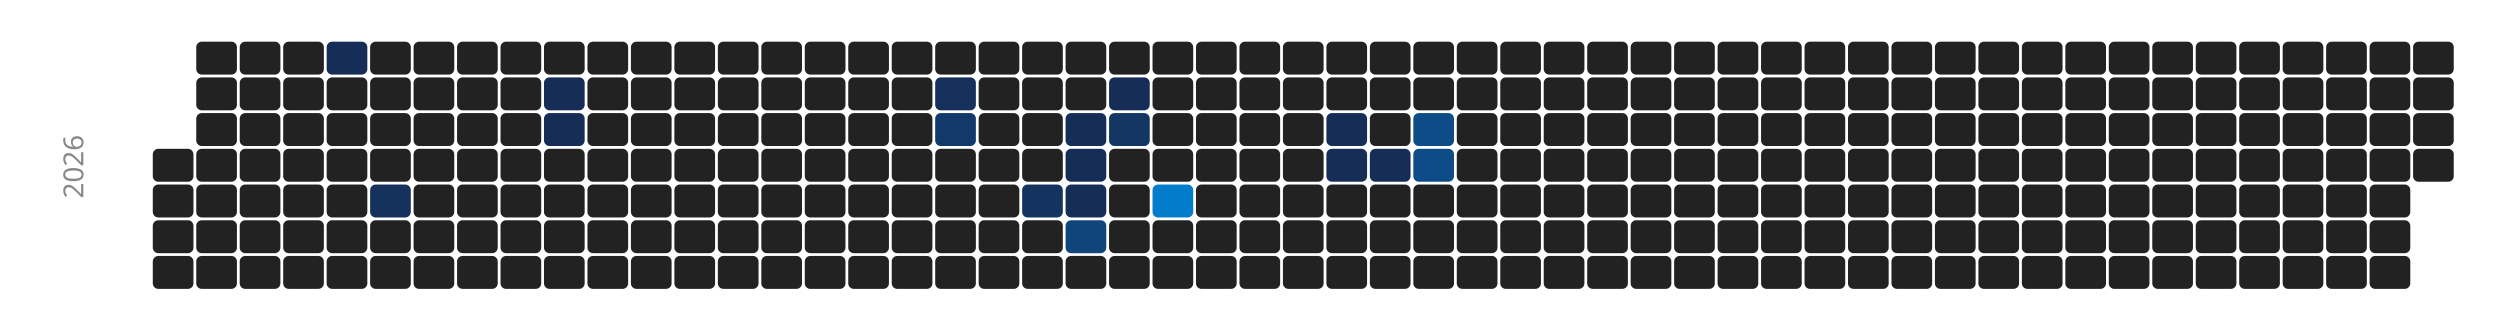
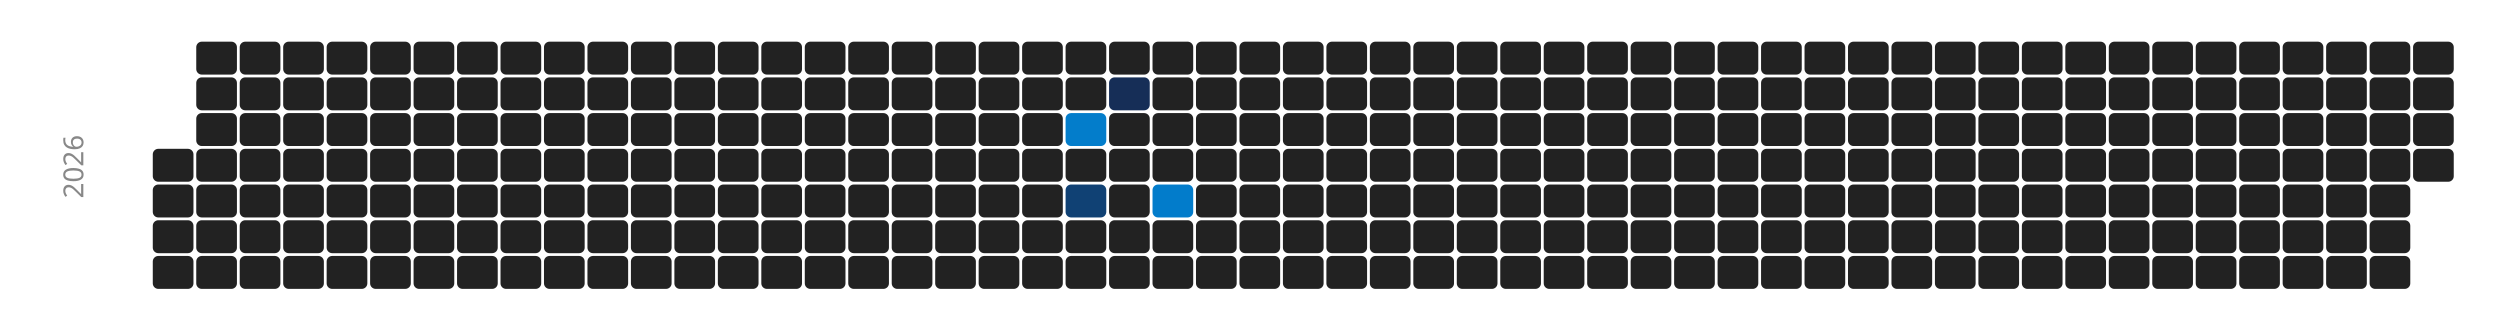
<svg xmlns="http://www.w3.org/2000/svg" width="900" height="120" viewBox="0 0 900 120" preserveAspectRatio="none" class="git-heatmap-svg">
  <g transform="translate(35,15)">
    <g transform="translate(20, 0)">
      <text fill="#888" font-size="10px" font-family="sans-serif" transform="translate(-25, 45) rotate(-90)" text-anchor="middle">2026</text>
      <rect class="day" width="14.648" height="11.857" x="0" y="38.571" fill="#222222" rx="2" />
      <rect class="day" width="14.648" height="11.857" x="0" y="51.429" fill="#222222" rx="2" />
      <rect class="day" width="14.648" height="11.857" x="0" y="64.286" fill="#222222" rx="2" />
      <rect class="day" width="14.648" height="11.857" x="0" y="77.143" fill="#222222" rx="2" />
      <rect class="day" width="14.648" height="11.857" x="15.648" y="0" fill="#222222" rx="2" />
      <rect class="day" width="14.648" height="11.857" x="15.648" y="12.857" fill="#222222" rx="2" />
      <rect class="day" width="14.648" height="11.857" x="15.648" y="25.714" fill="#222222" rx="2" />
      <rect class="day" width="14.648" height="11.857" x="15.648" y="38.571" fill="#222222" rx="2" />
      <rect class="day" width="14.648" height="11.857" x="15.648" y="51.429" fill="#222222" rx="2" />
      <rect class="day" width="14.648" height="11.857" x="15.648" y="64.286" fill="#222222" rx="2" />
      <rect class="day" width="14.648" height="11.857" x="15.648" y="77.143" fill="#222222" rx="2" />
      <rect class="day" width="14.648" height="11.857" x="31.296" y="0" fill="#222222" rx="2" />
      <rect class="day" width="14.648" height="11.857" x="31.296" y="12.857" fill="#222222" rx="2" />
      <rect class="day" width="14.648" height="11.857" x="31.296" y="25.714" fill="#222222" rx="2" />
      <rect class="day" width="14.648" height="11.857" x="31.296" y="38.571" fill="#222222" rx="2" />
      <rect class="day" width="14.648" height="11.857" x="31.296" y="51.429" fill="#222222" rx="2" />
      <rect class="day" width="14.648" height="11.857" x="31.296" y="64.286" fill="#222222" rx="2" />
      <rect class="day" width="14.648" height="11.857" x="31.296" y="77.143" fill="#222222" rx="2" />
      <rect class="day" width="14.648" height="11.857" x="46.944" y="0" fill="#222222" rx="2" />
      <rect class="day" width="14.648" height="11.857" x="46.944" y="12.857" fill="#222222" rx="2" />
      <rect class="day" width="14.648" height="11.857" x="46.944" y="25.714" fill="#222222" rx="2" />
      <rect class="day" width="14.648" height="11.857" x="46.944" y="38.571" fill="#222222" rx="2" />
      <rect class="day" width="14.648" height="11.857" x="46.944" y="51.429" fill="#222222" rx="2" />
      <rect class="day" width="14.648" height="11.857" x="46.944" y="64.286" fill="#222222" rx="2" />
      <rect class="day" width="14.648" height="11.857" x="46.944" y="77.143" fill="#222222" rx="2" />
-       <rect class="day" width="14.648" height="11.857" x="62.593" y="0" fill="rgb(22, 46, 87)" rx="2" />
+       <rect class="day" width="14.648" height="11.857" x="62.593" y="0" fill="#222222" rx="2" />
      <rect class="day" width="14.648" height="11.857" x="62.593" y="12.857" fill="#222222" rx="2" />
      <rect class="day" width="14.648" height="11.857" x="62.593" y="25.714" fill="#222222" rx="2" />
      <rect class="day" width="14.648" height="11.857" x="62.593" y="38.571" fill="#222222" rx="2" />
      <rect class="day" width="14.648" height="11.857" x="62.593" y="51.429" fill="#222222" rx="2" />
      <rect class="day" width="14.648" height="11.857" x="62.593" y="64.286" fill="#222222" rx="2" />
      <rect class="day" width="14.648" height="11.857" x="62.593" y="77.143" fill="#222222" rx="2" />
      <rect class="day" width="14.648" height="11.857" x="78.241" y="0" fill="#222222" rx="2" />
      <rect class="day" width="14.648" height="11.857" x="78.241" y="12.857" fill="#222222" rx="2" />
      <rect class="day" width="14.648" height="11.857" x="78.241" y="25.714" fill="#222222" rx="2" />
      <rect class="day" width="14.648" height="11.857" x="78.241" y="38.571" fill="#222222" rx="2" />
-       <rect class="day" width="14.648" height="11.857" x="78.241" y="51.429" fill="rgb(21, 50, 93)" rx="2" />
+       <rect class="day" width="14.648" height="11.857" x="78.241" y="51.429" fill="#222222" rx="2" />
      <rect class="day" width="14.648" height="11.857" x="78.241" y="64.286" fill="#222222" rx="2" />
      <rect class="day" width="14.648" height="11.857" x="78.241" y="77.143" fill="#222222" rx="2" />
      <rect class="day" width="14.648" height="11.857" x="93.889" y="0" fill="#222222" rx="2" />
      <rect class="day" width="14.648" height="11.857" x="93.889" y="12.857" fill="#222222" rx="2" />
      <rect class="day" width="14.648" height="11.857" x="93.889" y="25.714" fill="#222222" rx="2" />
      <rect class="day" width="14.648" height="11.857" x="93.889" y="38.571" fill="#222222" rx="2" />
      <rect class="day" width="14.648" height="11.857" x="93.889" y="51.429" fill="#222222" rx="2" />
      <rect class="day" width="14.648" height="11.857" x="93.889" y="64.286" fill="#222222" rx="2" />
      <rect class="day" width="14.648" height="11.857" x="93.889" y="77.143" fill="#222222" rx="2" />
      <rect class="day" width="14.648" height="11.857" x="109.537" y="0" fill="#222222" rx="2" />
      <rect class="day" width="14.648" height="11.857" x="109.537" y="12.857" fill="#222222" rx="2" />
      <rect class="day" width="14.648" height="11.857" x="109.537" y="25.714" fill="#222222" rx="2" />
      <rect class="day" width="14.648" height="11.857" x="109.537" y="38.571" fill="#222222" rx="2" />
      <rect class="day" width="14.648" height="11.857" x="109.537" y="51.429" fill="#222222" rx="2" />
      <rect class="day" width="14.648" height="11.857" x="109.537" y="64.286" fill="#222222" rx="2" />
      <rect class="day" width="14.648" height="11.857" x="109.537" y="77.143" fill="#222222" rx="2" />
      <rect class="day" width="14.648" height="11.857" x="125.185" y="0" fill="#222222" rx="2" />
      <rect class="day" width="14.648" height="11.857" x="125.185" y="12.857" fill="#222222" rx="2" />
      <rect class="day" width="14.648" height="11.857" x="125.185" y="25.714" fill="#222222" rx="2" />
      <rect class="day" width="14.648" height="11.857" x="125.185" y="38.571" fill="#222222" rx="2" />
      <rect class="day" width="14.648" height="11.857" x="125.185" y="51.429" fill="#222222" rx="2" />
      <rect class="day" width="14.648" height="11.857" x="125.185" y="64.286" fill="#222222" rx="2" />
      <rect class="day" width="14.648" height="11.857" x="125.185" y="77.143" fill="#222222" rx="2" />
      <rect class="day" width="14.648" height="11.857" x="140.833" y="0" fill="#222222" rx="2" />
-       <rect class="day" width="14.648" height="11.857" x="140.833" y="12.857" fill="rgb(22, 46, 87)" rx="2" />
-       <rect class="day" width="14.648" height="11.857" x="140.833" y="25.714" fill="rgb(22, 46, 87)" rx="2" />
+       <rect class="day" width="14.648" height="11.857" x="140.833" y="12.857" fill="#222222" rx="2" />
+       <rect class="day" width="14.648" height="11.857" x="140.833" y="25.714" fill="#222222" rx="2" />
      <rect class="day" width="14.648" height="11.857" x="140.833" y="38.571" fill="#222222" rx="2" />
      <rect class="day" width="14.648" height="11.857" x="140.833" y="51.429" fill="#222222" rx="2" />
      <rect class="day" width="14.648" height="11.857" x="140.833" y="64.286" fill="#222222" rx="2" />
      <rect class="day" width="14.648" height="11.857" x="140.833" y="77.143" fill="#222222" rx="2" />
      <rect class="day" width="14.648" height="11.857" x="156.481" y="0" fill="#222222" rx="2" />
      <rect class="day" width="14.648" height="11.857" x="156.481" y="12.857" fill="#222222" rx="2" />
      <rect class="day" width="14.648" height="11.857" x="156.481" y="25.714" fill="#222222" rx="2" />
      <rect class="day" width="14.648" height="11.857" x="156.481" y="38.571" fill="#222222" rx="2" />
      <rect class="day" width="14.648" height="11.857" x="156.481" y="51.429" fill="#222222" rx="2" />
      <rect class="day" width="14.648" height="11.857" x="156.481" y="64.286" fill="#222222" rx="2" />
      <rect class="day" width="14.648" height="11.857" x="156.481" y="77.143" fill="#222222" rx="2" />
      <rect class="day" width="14.648" height="11.857" x="172.13" y="0" fill="#222222" rx="2" />
      <rect class="day" width="14.648" height="11.857" x="172.13" y="12.857" fill="#222222" rx="2" />
      <rect class="day" width="14.648" height="11.857" x="172.13" y="25.714" fill="#222222" rx="2" />
      <rect class="day" width="14.648" height="11.857" x="172.13" y="38.571" fill="#222222" rx="2" />
      <rect class="day" width="14.648" height="11.857" x="172.13" y="51.429" fill="#222222" rx="2" />
      <rect class="day" width="14.648" height="11.857" x="172.13" y="64.286" fill="#222222" rx="2" />
      <rect class="day" width="14.648" height="11.857" x="172.13" y="77.143" fill="#222222" rx="2" />
      <rect class="day" width="14.648" height="11.857" x="187.778" y="0" fill="#222222" rx="2" />
      <rect class="day" width="14.648" height="11.857" x="187.778" y="12.857" fill="#222222" rx="2" />
      <rect class="day" width="14.648" height="11.857" x="187.778" y="25.714" fill="#222222" rx="2" />
      <rect class="day" width="14.648" height="11.857" x="187.778" y="38.571" fill="#222222" rx="2" />
      <rect class="day" width="14.648" height="11.857" x="187.778" y="51.429" fill="#222222" rx="2" />
      <rect class="day" width="14.648" height="11.857" x="187.778" y="64.286" fill="#222222" rx="2" />
      <rect class="day" width="14.648" height="11.857" x="187.778" y="77.143" fill="#222222" rx="2" />
      <rect class="day" width="14.648" height="11.857" x="203.426" y="0" fill="#222222" rx="2" />
      <rect class="day" width="14.648" height="11.857" x="203.426" y="12.857" fill="#222222" rx="2" />
      <rect class="day" width="14.648" height="11.857" x="203.426" y="25.714" fill="#222222" rx="2" />
      <rect class="day" width="14.648" height="11.857" x="203.426" y="38.571" fill="#222222" rx="2" />
      <rect class="day" width="14.648" height="11.857" x="203.426" y="51.429" fill="#222222" rx="2" />
      <rect class="day" width="14.648" height="11.857" x="203.426" y="64.286" fill="#222222" rx="2" />
      <rect class="day" width="14.648" height="11.857" x="203.426" y="77.143" fill="#222222" rx="2" />
      <rect class="day" width="14.648" height="11.857" x="219.074" y="0" fill="#222222" rx="2" />
      <rect class="day" width="14.648" height="11.857" x="219.074" y="12.857" fill="#222222" rx="2" />
      <rect class="day" width="14.648" height="11.857" x="219.074" y="25.714" fill="#222222" rx="2" />
      <rect class="day" width="14.648" height="11.857" x="219.074" y="38.571" fill="#222222" rx="2" />
      <rect class="day" width="14.648" height="11.857" x="219.074" y="51.429" fill="#222222" rx="2" />
      <rect class="day" width="14.648" height="11.857" x="219.074" y="64.286" fill="#222222" rx="2" />
      <rect class="day" width="14.648" height="11.857" x="219.074" y="77.143" fill="#222222" rx="2" />
      <rect class="day" width="14.648" height="11.857" x="234.722" y="0" fill="#222222" rx="2" />
      <rect class="day" width="14.648" height="11.857" x="234.722" y="12.857" fill="#222222" rx="2" />
      <rect class="day" width="14.648" height="11.857" x="234.722" y="25.714" fill="#222222" rx="2" />
      <rect class="day" width="14.648" height="11.857" x="234.722" y="38.571" fill="#222222" rx="2" />
      <rect class="day" width="14.648" height="11.857" x="234.722" y="51.429" fill="#222222" rx="2" />
      <rect class="day" width="14.648" height="11.857" x="234.722" y="64.286" fill="#222222" rx="2" />
      <rect class="day" width="14.648" height="11.857" x="234.722" y="77.143" fill="#222222" rx="2" />
      <rect class="day" width="14.648" height="11.857" x="250.37" y="0" fill="#222222" rx="2" />
      <rect class="day" width="14.648" height="11.857" x="250.37" y="12.857" fill="#222222" rx="2" />
      <rect class="day" width="14.648" height="11.857" x="250.37" y="25.714" fill="#222222" rx="2" />
      <rect class="day" width="14.648" height="11.857" x="250.37" y="38.571" fill="#222222" rx="2" />
      <rect class="day" width="14.648" height="11.857" x="250.37" y="51.429" fill="#222222" rx="2" />
      <rect class="day" width="14.648" height="11.857" x="250.37" y="64.286" fill="#222222" rx="2" />
      <rect class="day" width="14.648" height="11.857" x="250.37" y="77.143" fill="#222222" rx="2" />
      <rect class="day" width="14.648" height="11.857" x="266.019" y="0" fill="#222222" rx="2" />
      <rect class="day" width="14.648" height="11.857" x="266.019" y="12.857" fill="#222222" rx="2" />
      <rect class="day" width="14.648" height="11.857" x="266.019" y="25.714" fill="#222222" rx="2" />
      <rect class="day" width="14.648" height="11.857" x="266.019" y="38.571" fill="#222222" rx="2" />
      <rect class="day" width="14.648" height="11.857" x="266.019" y="51.429" fill="#222222" rx="2" />
      <rect class="day" width="14.648" height="11.857" x="266.019" y="64.286" fill="#222222" rx="2" />
      <rect class="day" width="14.648" height="11.857" x="266.019" y="77.143" fill="#222222" rx="2" />
      <rect class="day" width="14.648" height="11.857" x="281.667" y="0" fill="#222222" rx="2" />
-       <rect class="day" width="14.648" height="11.857" x="281.667" y="12.857" fill="rgb(21, 48, 90)" rx="2" />
-       <rect class="day" width="14.648" height="11.857" x="281.667" y="25.714" fill="rgb(18, 57, 105)" rx="2" />
+       <rect class="day" width="14.648" height="11.857" x="281.667" y="12.857" fill="#222222" rx="2" />
+       <rect class="day" width="14.648" height="11.857" x="281.667" y="25.714" fill="#222222" rx="2" />
      <rect class="day" width="14.648" height="11.857" x="281.667" y="38.571" fill="#222222" rx="2" />
      <rect class="day" width="14.648" height="11.857" x="281.667" y="51.429" fill="#222222" rx="2" />
      <rect class="day" width="14.648" height="11.857" x="281.667" y="64.286" fill="#222222" rx="2" />
      <rect class="day" width="14.648" height="11.857" x="281.667" y="77.143" fill="#222222" rx="2" />
      <rect class="day" width="14.648" height="11.857" x="297.315" y="0" fill="#222222" rx="2" />
      <rect class="day" width="14.648" height="11.857" x="297.315" y="12.857" fill="#222222" rx="2" />
      <rect class="day" width="14.648" height="11.857" x="297.315" y="25.714" fill="#222222" rx="2" />
      <rect class="day" width="14.648" height="11.857" x="297.315" y="38.571" fill="#222222" rx="2" />
      <rect class="day" width="14.648" height="11.857" x="297.315" y="51.429" fill="#222222" rx="2" />
      <rect class="day" width="14.648" height="11.857" x="297.315" y="64.286" fill="#222222" rx="2" />
      <rect class="day" width="14.648" height="11.857" x="297.315" y="77.143" fill="#222222" rx="2" />
      <rect class="day" width="14.648" height="11.857" x="312.963" y="0" fill="#222222" rx="2" />
      <rect class="day" width="14.648" height="11.857" x="312.963" y="12.857" fill="#222222" rx="2" />
      <rect class="day" width="14.648" height="11.857" x="312.963" y="25.714" fill="#222222" rx="2" />
      <rect class="day" width="14.648" height="11.857" x="312.963" y="38.571" fill="#222222" rx="2" />
-       <rect class="day" width="14.648" height="11.857" x="312.963" y="51.429" fill="rgb(20, 52, 96)" rx="2" />
+       <rect class="day" width="14.648" height="11.857" x="312.963" y="51.429" fill="#222222" rx="2" />
      <rect class="day" width="14.648" height="11.857" x="312.963" y="64.286" fill="#222222" rx="2" />
      <rect class="day" width="14.648" height="11.857" x="312.963" y="77.143" fill="#222222" rx="2" />
      <rect class="day" width="14.648" height="11.857" x="328.611" y="0" fill="#222222" rx="2" />
      <rect class="day" width="14.648" height="11.857" x="328.611" y="12.857" fill="#222222" rx="2" />
-       <rect class="day" width="14.648" height="11.857" x="328.611" y="25.714" fill="rgb(22, 46, 87)" rx="2" />
-       <rect class="day" width="14.648" height="11.857" x="328.611" y="38.571" fill="rgb(22, 46, 87)" rx="2" />
-       <rect class="day" width="14.648" height="11.857" x="328.611" y="51.429" fill="rgb(22, 46, 87)" rx="2" />
-       <rect class="day" width="14.648" height="11.857" x="328.611" y="64.286" fill="rgb(15, 69, 122)" rx="2" />
+       <rect class="day" width="14.648" height="11.857" x="328.611" y="25.714" fill="rgb(3, 125, 203)" rx="2" />
+       <rect class="day" width="14.648" height="11.857" x="328.611" y="38.571" fill="#222222" rx="2" />
+       <rect class="day" width="14.648" height="11.857" x="328.611" y="51.429" fill="rgb(16, 65, 116)" rx="2" />
+       <rect class="day" width="14.648" height="11.857" x="328.611" y="64.286" fill="#222222" rx="2" />
      <rect class="day" width="14.648" height="11.857" x="328.611" y="77.143" fill="#222222" rx="2" />
      <rect class="day" width="14.648" height="11.857" x="344.259" y="0" fill="#222222" rx="2" />
      <rect class="day" width="14.648" height="11.857" x="344.259" y="12.857" fill="rgb(22, 46, 87)" rx="2" />
-       <rect class="day" width="14.648" height="11.857" x="344.259" y="25.714" fill="rgb(19, 54, 99)" rx="2" />
+       <rect class="day" width="14.648" height="11.857" x="344.259" y="25.714" fill="#222222" rx="2" />
      <rect class="day" width="14.648" height="11.857" x="344.259" y="38.571" fill="#222222" rx="2" />
      <rect class="day" width="14.648" height="11.857" x="344.259" y="51.429" fill="#222222" rx="2" />
      <rect class="day" width="14.648" height="11.857" x="344.259" y="64.286" fill="#222222" rx="2" />
      <rect class="day" width="14.648" height="11.857" x="344.259" y="77.143" fill="#222222" rx="2" />
      <rect class="day" width="14.648" height="11.857" x="359.907" y="0" fill="#222222" rx="2" />
      <rect class="day" width="14.648" height="11.857" x="359.907" y="12.857" fill="#222222" rx="2" />
      <rect class="day" width="14.648" height="11.857" x="359.907" y="25.714" fill="#222222" rx="2" />
      <rect class="day" width="14.648" height="11.857" x="359.907" y="38.571" fill="#222222" rx="2" />
      <rect class="day" width="14.648" height="11.857" x="359.907" y="51.429" fill="rgb(2, 124, 203)" rx="2" />
      <rect class="day" width="14.648" height="11.857" x="359.907" y="64.286" fill="#222222" rx="2" />
      <rect class="day" width="14.648" height="11.857" x="359.907" y="77.143" fill="#222222" rx="2" />
      <rect class="day" width="14.648" height="11.857" x="375.556" y="0" fill="#222222" rx="2" />
      <rect class="day" width="14.648" height="11.857" x="375.556" y="12.857" fill="#222222" rx="2" />
      <rect class="day" width="14.648" height="11.857" x="375.556" y="25.714" fill="#222222" rx="2" />
      <rect class="day" width="14.648" height="11.857" x="375.556" y="38.571" fill="#222222" rx="2" />
      <rect class="day" width="14.648" height="11.857" x="375.556" y="51.429" fill="#222222" rx="2" />
      <rect class="day" width="14.648" height="11.857" x="375.556" y="64.286" fill="#222222" rx="2" />
      <rect class="day" width="14.648" height="11.857" x="375.556" y="77.143" fill="#222222" rx="2" />
      <rect class="day" width="14.648" height="11.857" x="391.204" y="0" fill="#222222" rx="2" />
      <rect class="day" width="14.648" height="11.857" x="391.204" y="12.857" fill="#222222" rx="2" />
      <rect class="day" width="14.648" height="11.857" x="391.204" y="25.714" fill="#222222" rx="2" />
      <rect class="day" width="14.648" height="11.857" x="391.204" y="38.571" fill="#222222" rx="2" />
      <rect class="day" width="14.648" height="11.857" x="391.204" y="51.429" fill="#222222" rx="2" />
      <rect class="day" width="14.648" height="11.857" x="391.204" y="64.286" fill="#222222" rx="2" />
      <rect class="day" width="14.648" height="11.857" x="391.204" y="77.143" fill="#222222" rx="2" />
      <rect class="day" width="14.648" height="11.857" x="406.852" y="0" fill="#222222" rx="2" />
      <rect class="day" width="14.648" height="11.857" x="406.852" y="12.857" fill="#222222" rx="2" />
      <rect class="day" width="14.648" height="11.857" x="406.852" y="25.714" fill="#222222" rx="2" />
      <rect class="day" width="14.648" height="11.857" x="406.852" y="38.571" fill="#222222" rx="2" />
      <rect class="day" width="14.648" height="11.857" x="406.852" y="51.429" fill="#222222" rx="2" />
      <rect class="day" width="14.648" height="11.857" x="406.852" y="64.286" fill="#222222" rx="2" />
      <rect class="day" width="14.648" height="11.857" x="406.852" y="77.143" fill="#222222" rx="2" />
      <rect class="day" width="14.648" height="11.857" x="422.5" y="0" fill="#222222" rx="2" />
      <rect class="day" width="14.648" height="11.857" x="422.5" y="12.857" fill="#222222" rx="2" />
-       <rect class="day" width="14.648" height="11.857" x="422.5" y="25.714" fill="rgb(22, 46, 87)" rx="2" />
-       <rect class="day" width="14.648" height="11.857" x="422.5" y="38.571" fill="rgb(22, 46, 87)" rx="2" />
+       <rect class="day" width="14.648" height="11.857" x="422.5" y="25.714" fill="#222222" rx="2" />
+       <rect class="day" width="14.648" height="11.857" x="422.5" y="38.571" fill="#222222" rx="2" />
      <rect class="day" width="14.648" height="11.857" x="422.5" y="51.429" fill="#222222" rx="2" />
      <rect class="day" width="14.648" height="11.857" x="422.5" y="64.286" fill="#222222" rx="2" />
      <rect class="day" width="14.648" height="11.857" x="422.5" y="77.143" fill="#222222" rx="2" />
      <rect class="day" width="14.648" height="11.857" x="438.148" y="0" fill="#222222" rx="2" />
      <rect class="day" width="14.648" height="11.857" x="438.148" y="12.857" fill="#222222" rx="2" />
      <rect class="day" width="14.648" height="11.857" x="438.148" y="25.714" fill="#222222" rx="2" />
-       <rect class="day" width="14.648" height="11.857" x="438.148" y="38.571" fill="rgb(22, 46, 87)" rx="2" />
+       <rect class="day" width="14.648" height="11.857" x="438.148" y="38.571" fill="#222222" rx="2" />
      <rect class="day" width="14.648" height="11.857" x="438.148" y="51.429" fill="#222222" rx="2" />
      <rect class="day" width="14.648" height="11.857" x="438.148" y="64.286" fill="#222222" rx="2" />
      <rect class="day" width="14.648" height="11.857" x="438.148" y="77.143" fill="#222222" rx="2" />
      <rect class="day" width="14.648" height="11.857" x="453.796" y="0" fill="#222222" rx="2" />
      <rect class="day" width="14.648" height="11.857" x="453.796" y="12.857" fill="#222222" rx="2" />
-       <rect class="day" width="14.648" height="11.857" x="453.796" y="25.714" fill="rgb(13, 76, 134)" rx="2" />
-       <rect class="day" width="14.648" height="11.857" x="453.796" y="38.571" fill="rgb(13, 76, 134)" rx="2" />
+       <rect class="day" width="14.648" height="11.857" x="453.796" y="25.714" fill="#222222" rx="2" />
+       <rect class="day" width="14.648" height="11.857" x="453.796" y="38.571" fill="#222222" rx="2" />
      <rect class="day" width="14.648" height="11.857" x="453.796" y="51.429" fill="#222222" rx="2" />
      <rect class="day" width="14.648" height="11.857" x="453.796" y="64.286" fill="#222222" rx="2" />
      <rect class="day" width="14.648" height="11.857" x="453.796" y="77.143" fill="#222222" rx="2" />
      <rect class="day" width="14.648" height="11.857" x="469.444" y="0" fill="#222222" rx="2" />
      <rect class="day" width="14.648" height="11.857" x="469.444" y="12.857" fill="#222222" rx="2" />
      <rect class="day" width="14.648" height="11.857" x="469.444" y="25.714" fill="#222222" rx="2" />
      <rect class="day" width="14.648" height="11.857" x="469.444" y="38.571" fill="#222222" rx="2" />
      <rect class="day" width="14.648" height="11.857" x="469.444" y="51.429" fill="#222222" rx="2" />
      <rect class="day" width="14.648" height="11.857" x="469.444" y="64.286" fill="#222222" rx="2" />
      <rect class="day" width="14.648" height="11.857" x="469.444" y="77.143" fill="#222222" rx="2" />
      <rect class="day" width="14.648" height="11.857" x="485.093" y="0" fill="#222222" rx="2" />
      <rect class="day" width="14.648" height="11.857" x="485.093" y="12.857" fill="#222222" rx="2" />
      <rect class="day" width="14.648" height="11.857" x="485.093" y="25.714" fill="#222222" rx="2" />
      <rect class="day" width="14.648" height="11.857" x="485.093" y="38.571" fill="#222222" rx="2" />
      <rect class="day" width="14.648" height="11.857" x="485.093" y="51.429" fill="#222222" rx="2" />
      <rect class="day" width="14.648" height="11.857" x="485.093" y="64.286" fill="#222222" rx="2" />
      <rect class="day" width="14.648" height="11.857" x="485.093" y="77.143" fill="#222222" rx="2" />
      <rect class="day" width="14.648" height="11.857" x="500.741" y="0" fill="#222222" rx="2" />
      <rect class="day" width="14.648" height="11.857" x="500.741" y="12.857" fill="#222222" rx="2" />
      <rect class="day" width="14.648" height="11.857" x="500.741" y="25.714" fill="#222222" rx="2" />
      <rect class="day" width="14.648" height="11.857" x="500.741" y="38.571" fill="#222222" rx="2" />
      <rect class="day" width="14.648" height="11.857" x="500.741" y="51.429" fill="#222222" rx="2" />
      <rect class="day" width="14.648" height="11.857" x="500.741" y="64.286" fill="#222222" rx="2" />
      <rect class="day" width="14.648" height="11.857" x="500.741" y="77.143" fill="#222222" rx="2" />
      <rect class="day" width="14.648" height="11.857" x="516.389" y="0" fill="#222222" rx="2" />
      <rect class="day" width="14.648" height="11.857" x="516.389" y="12.857" fill="#222222" rx="2" />
      <rect class="day" width="14.648" height="11.857" x="516.389" y="25.714" fill="#222222" rx="2" />
      <rect class="day" width="14.648" height="11.857" x="516.389" y="38.571" fill="#222222" rx="2" />
      <rect class="day" width="14.648" height="11.857" x="516.389" y="51.429" fill="#222222" rx="2" />
      <rect class="day" width="14.648" height="11.857" x="516.389" y="64.286" fill="#222222" rx="2" />
      <rect class="day" width="14.648" height="11.857" x="516.389" y="77.143" fill="#222222" rx="2" />
      <rect class="day" width="14.648" height="11.857" x="532.037" y="0" fill="#222222" rx="2" />
      <rect class="day" width="14.648" height="11.857" x="532.037" y="12.857" fill="#222222" rx="2" />
      <rect class="day" width="14.648" height="11.857" x="532.037" y="25.714" fill="#222222" rx="2" />
      <rect class="day" width="14.648" height="11.857" x="532.037" y="38.571" fill="#222222" rx="2" />
      <rect class="day" width="14.648" height="11.857" x="532.037" y="51.429" fill="#222222" rx="2" />
      <rect class="day" width="14.648" height="11.857" x="532.037" y="64.286" fill="#222222" rx="2" />
      <rect class="day" width="14.648" height="11.857" x="532.037" y="77.143" fill="#222222" rx="2" />
      <rect class="day" width="14.648" height="11.857" x="547.685" y="0" fill="#222222" rx="2" />
      <rect class="day" width="14.648" height="11.857" x="547.685" y="12.857" fill="#222222" rx="2" />
      <rect class="day" width="14.648" height="11.857" x="547.685" y="25.714" fill="#222222" rx="2" />
      <rect class="day" width="14.648" height="11.857" x="547.685" y="38.571" fill="#222222" rx="2" />
      <rect class="day" width="14.648" height="11.857" x="547.685" y="51.429" fill="#222222" rx="2" />
      <rect class="day" width="14.648" height="11.857" x="547.685" y="64.286" fill="#222222" rx="2" />
      <rect class="day" width="14.648" height="11.857" x="547.685" y="77.143" fill="#222222" rx="2" />
      <rect class="day" width="14.648" height="11.857" x="563.333" y="0" fill="#222222" rx="2" />
      <rect class="day" width="14.648" height="11.857" x="563.333" y="12.857" fill="#222222" rx="2" />
      <rect class="day" width="14.648" height="11.857" x="563.333" y="25.714" fill="#222222" rx="2" />
      <rect class="day" width="14.648" height="11.857" x="563.333" y="38.571" fill="#222222" rx="2" />
      <rect class="day" width="14.648" height="11.857" x="563.333" y="51.429" fill="#222222" rx="2" />
      <rect class="day" width="14.648" height="11.857" x="563.333" y="64.286" fill="#222222" rx="2" />
      <rect class="day" width="14.648" height="11.857" x="563.333" y="77.143" fill="#222222" rx="2" />
      <rect class="day" width="14.648" height="11.857" x="578.981" y="0" fill="#222222" rx="2" />
      <rect class="day" width="14.648" height="11.857" x="578.981" y="12.857" fill="#222222" rx="2" />
      <rect class="day" width="14.648" height="11.857" x="578.981" y="25.714" fill="#222222" rx="2" />
      <rect class="day" width="14.648" height="11.857" x="578.981" y="38.571" fill="#222222" rx="2" />
      <rect class="day" width="14.648" height="11.857" x="578.981" y="51.429" fill="#222222" rx="2" />
      <rect class="day" width="14.648" height="11.857" x="578.981" y="64.286" fill="#222222" rx="2" />
      <rect class="day" width="14.648" height="11.857" x="578.981" y="77.143" fill="#222222" rx="2" />
      <rect class="day" width="14.648" height="11.857" x="594.63" y="0" fill="#222222" rx="2" />
      <rect class="day" width="14.648" height="11.857" x="594.63" y="12.857" fill="#222222" rx="2" />
      <rect class="day" width="14.648" height="11.857" x="594.63" y="25.714" fill="#222222" rx="2" />
      <rect class="day" width="14.648" height="11.857" x="594.63" y="38.571" fill="#222222" rx="2" />
      <rect class="day" width="14.648" height="11.857" x="594.63" y="51.429" fill="#222222" rx="2" />
      <rect class="day" width="14.648" height="11.857" x="594.63" y="64.286" fill="#222222" rx="2" />
      <rect class="day" width="14.648" height="11.857" x="594.63" y="77.143" fill="#222222" rx="2" />
      <rect class="day" width="14.648" height="11.857" x="610.278" y="0" fill="#222222" rx="2" />
      <rect class="day" width="14.648" height="11.857" x="610.278" y="12.857" fill="#222222" rx="2" />
      <rect class="day" width="14.648" height="11.857" x="610.278" y="25.714" fill="#222222" rx="2" />
      <rect class="day" width="14.648" height="11.857" x="610.278" y="38.571" fill="#222222" rx="2" />
      <rect class="day" width="14.648" height="11.857" x="610.278" y="51.429" fill="#222222" rx="2" />
      <rect class="day" width="14.648" height="11.857" x="610.278" y="64.286" fill="#222222" rx="2" />
      <rect class="day" width="14.648" height="11.857" x="610.278" y="77.143" fill="#222222" rx="2" />
      <rect class="day" width="14.648" height="11.857" x="625.926" y="0" fill="#222222" rx="2" />
      <rect class="day" width="14.648" height="11.857" x="625.926" y="12.857" fill="#222222" rx="2" />
      <rect class="day" width="14.648" height="11.857" x="625.926" y="25.714" fill="#222222" rx="2" />
      <rect class="day" width="14.648" height="11.857" x="625.926" y="38.571" fill="#222222" rx="2" />
      <rect class="day" width="14.648" height="11.857" x="625.926" y="51.429" fill="#222222" rx="2" />
      <rect class="day" width="14.648" height="11.857" x="625.926" y="64.286" fill="#222222" rx="2" />
      <rect class="day" width="14.648" height="11.857" x="625.926" y="77.143" fill="#222222" rx="2" />
      <rect class="day" width="14.648" height="11.857" x="641.574" y="0" fill="#222222" rx="2" />
      <rect class="day" width="14.648" height="11.857" x="641.574" y="12.857" fill="#222222" rx="2" />
      <rect class="day" width="14.648" height="11.857" x="641.574" y="25.714" fill="#222222" rx="2" />
      <rect class="day" width="14.648" height="11.857" x="641.574" y="38.571" fill="#222222" rx="2" />
      <rect class="day" width="14.648" height="11.857" x="641.574" y="51.429" fill="#222222" rx="2" />
      <rect class="day" width="14.648" height="11.857" x="641.574" y="64.286" fill="#222222" rx="2" />
      <rect class="day" width="14.648" height="11.857" x="641.574" y="77.143" fill="#222222" rx="2" />
      <rect class="day" width="14.648" height="11.857" x="657.222" y="0" fill="#222222" rx="2" />
      <rect class="day" width="14.648" height="11.857" x="657.222" y="12.857" fill="#222222" rx="2" />
      <rect class="day" width="14.648" height="11.857" x="657.222" y="25.714" fill="#222222" rx="2" />
      <rect class="day" width="14.648" height="11.857" x="657.222" y="38.571" fill="#222222" rx="2" />
      <rect class="day" width="14.648" height="11.857" x="657.222" y="51.429" fill="#222222" rx="2" />
      <rect class="day" width="14.648" height="11.857" x="657.222" y="64.286" fill="#222222" rx="2" />
      <rect class="day" width="14.648" height="11.857" x="657.222" y="77.143" fill="#222222" rx="2" />
      <rect class="day" width="14.648" height="11.857" x="672.87" y="0" fill="#222222" rx="2" />
      <rect class="day" width="14.648" height="11.857" x="672.87" y="12.857" fill="#222222" rx="2" />
      <rect class="day" width="14.648" height="11.857" x="672.87" y="25.714" fill="#222222" rx="2" />
      <rect class="day" width="14.648" height="11.857" x="672.87" y="38.571" fill="#222222" rx="2" />
      <rect class="day" width="14.648" height="11.857" x="672.87" y="51.429" fill="#222222" rx="2" />
      <rect class="day" width="14.648" height="11.857" x="672.87" y="64.286" fill="#222222" rx="2" />
      <rect class="day" width="14.648" height="11.857" x="672.87" y="77.143" fill="#222222" rx="2" />
      <rect class="day" width="14.648" height="11.857" x="688.519" y="0" fill="#222222" rx="2" />
      <rect class="day" width="14.648" height="11.857" x="688.519" y="12.857" fill="#222222" rx="2" />
      <rect class="day" width="14.648" height="11.857" x="688.519" y="25.714" fill="#222222" rx="2" />
      <rect class="day" width="14.648" height="11.857" x="688.519" y="38.571" fill="#222222" rx="2" />
      <rect class="day" width="14.648" height="11.857" x="688.519" y="51.429" fill="#222222" rx="2" />
      <rect class="day" width="14.648" height="11.857" x="688.519" y="64.286" fill="#222222" rx="2" />
      <rect class="day" width="14.648" height="11.857" x="688.519" y="77.143" fill="#222222" rx="2" />
      <rect class="day" width="14.648" height="11.857" x="704.167" y="0" fill="#222222" rx="2" />
      <rect class="day" width="14.648" height="11.857" x="704.167" y="12.857" fill="#222222" rx="2" />
      <rect class="day" width="14.648" height="11.857" x="704.167" y="25.714" fill="#222222" rx="2" />
      <rect class="day" width="14.648" height="11.857" x="704.167" y="38.571" fill="#222222" rx="2" />
      <rect class="day" width="14.648" height="11.857" x="704.167" y="51.429" fill="#222222" rx="2" />
      <rect class="day" width="14.648" height="11.857" x="704.167" y="64.286" fill="#222222" rx="2" />
      <rect class="day" width="14.648" height="11.857" x="704.167" y="77.143" fill="#222222" rx="2" />
      <rect class="day" width="14.648" height="11.857" x="719.815" y="0" fill="#222222" rx="2" />
      <rect class="day" width="14.648" height="11.857" x="719.815" y="12.857" fill="#222222" rx="2" />
      <rect class="day" width="14.648" height="11.857" x="719.815" y="25.714" fill="#222222" rx="2" />
      <rect class="day" width="14.648" height="11.857" x="719.815" y="38.571" fill="#222222" rx="2" />
      <rect class="day" width="14.648" height="11.857" x="719.815" y="51.429" fill="#222222" rx="2" />
      <rect class="day" width="14.648" height="11.857" x="719.815" y="64.286" fill="#222222" rx="2" />
      <rect class="day" width="14.648" height="11.857" x="719.815" y="77.143" fill="#222222" rx="2" />
      <rect class="day" width="14.648" height="11.857" x="735.463" y="0" fill="#222222" rx="2" />
      <rect class="day" width="14.648" height="11.857" x="735.463" y="12.857" fill="#222222" rx="2" />
      <rect class="day" width="14.648" height="11.857" x="735.463" y="25.714" fill="#222222" rx="2" />
      <rect class="day" width="14.648" height="11.857" x="735.463" y="38.571" fill="#222222" rx="2" />
      <rect class="day" width="14.648" height="11.857" x="735.463" y="51.429" fill="#222222" rx="2" />
      <rect class="day" width="14.648" height="11.857" x="735.463" y="64.286" fill="#222222" rx="2" />
      <rect class="day" width="14.648" height="11.857" x="735.463" y="77.143" fill="#222222" rx="2" />
      <rect class="day" width="14.648" height="11.857" x="751.111" y="0" fill="#222222" rx="2" />
      <rect class="day" width="14.648" height="11.857" x="751.111" y="12.857" fill="#222222" rx="2" />
      <rect class="day" width="14.648" height="11.857" x="751.111" y="25.714" fill="#222222" rx="2" />
      <rect class="day" width="14.648" height="11.857" x="751.111" y="38.571" fill="#222222" rx="2" />
      <rect class="day" width="14.648" height="11.857" x="751.111" y="51.429" fill="#222222" rx="2" />
      <rect class="day" width="14.648" height="11.857" x="751.111" y="64.286" fill="#222222" rx="2" />
      <rect class="day" width="14.648" height="11.857" x="751.111" y="77.143" fill="#222222" rx="2" />
      <rect class="day" width="14.648" height="11.857" x="766.759" y="0" fill="#222222" rx="2" />
      <rect class="day" width="14.648" height="11.857" x="766.759" y="12.857" fill="#222222" rx="2" />
      <rect class="day" width="14.648" height="11.857" x="766.759" y="25.714" fill="#222222" rx="2" />
      <rect class="day" width="14.648" height="11.857" x="766.759" y="38.571" fill="#222222" rx="2" />
      <rect class="day" width="14.648" height="11.857" x="766.759" y="51.429" fill="#222222" rx="2" />
      <rect class="day" width="14.648" height="11.857" x="766.759" y="64.286" fill="#222222" rx="2" />
      <rect class="day" width="14.648" height="11.857" x="766.759" y="77.143" fill="#222222" rx="2" />
      <rect class="day" width="14.648" height="11.857" x="782.407" y="0" fill="#222222" rx="2" />
      <rect class="day" width="14.648" height="11.857" x="782.407" y="12.857" fill="#222222" rx="2" />
      <rect class="day" width="14.648" height="11.857" x="782.407" y="25.714" fill="#222222" rx="2" />
      <rect class="day" width="14.648" height="11.857" x="782.407" y="38.571" fill="#222222" rx="2" />
      <rect class="day" width="14.648" height="11.857" x="782.407" y="51.429" fill="#222222" rx="2" />
      <rect class="day" width="14.648" height="11.857" x="782.407" y="64.286" fill="#222222" rx="2" />
      <rect class="day" width="14.648" height="11.857" x="782.407" y="77.143" fill="#222222" rx="2" />
      <rect class="day" width="14.648" height="11.857" x="798.056" y="0" fill="#222222" rx="2" />
      <rect class="day" width="14.648" height="11.857" x="798.056" y="12.857" fill="#222222" rx="2" />
      <rect class="day" width="14.648" height="11.857" x="798.056" y="25.714" fill="#222222" rx="2" />
      <rect class="day" width="14.648" height="11.857" x="798.056" y="38.571" fill="#222222" rx="2" />
      <rect class="day" width="14.648" height="11.857" x="798.056" y="51.429" fill="#222222" rx="2" />
      <rect class="day" width="14.648" height="11.857" x="798.056" y="64.286" fill="#222222" rx="2" />
      <rect class="day" width="14.648" height="11.857" x="798.056" y="77.143" fill="#222222" rx="2" />
      <rect class="day" width="14.648" height="11.857" x="813.704" y="0" fill="#222222" rx="2" />
      <rect class="day" width="14.648" height="11.857" x="813.704" y="12.857" fill="#222222" rx="2" />
      <rect class="day" width="14.648" height="11.857" x="813.704" y="25.714" fill="#222222" rx="2" />
      <rect class="day" width="14.648" height="11.857" x="813.704" y="38.571" fill="#222222" rx="2" />
    </g>
  </g>
</svg>
